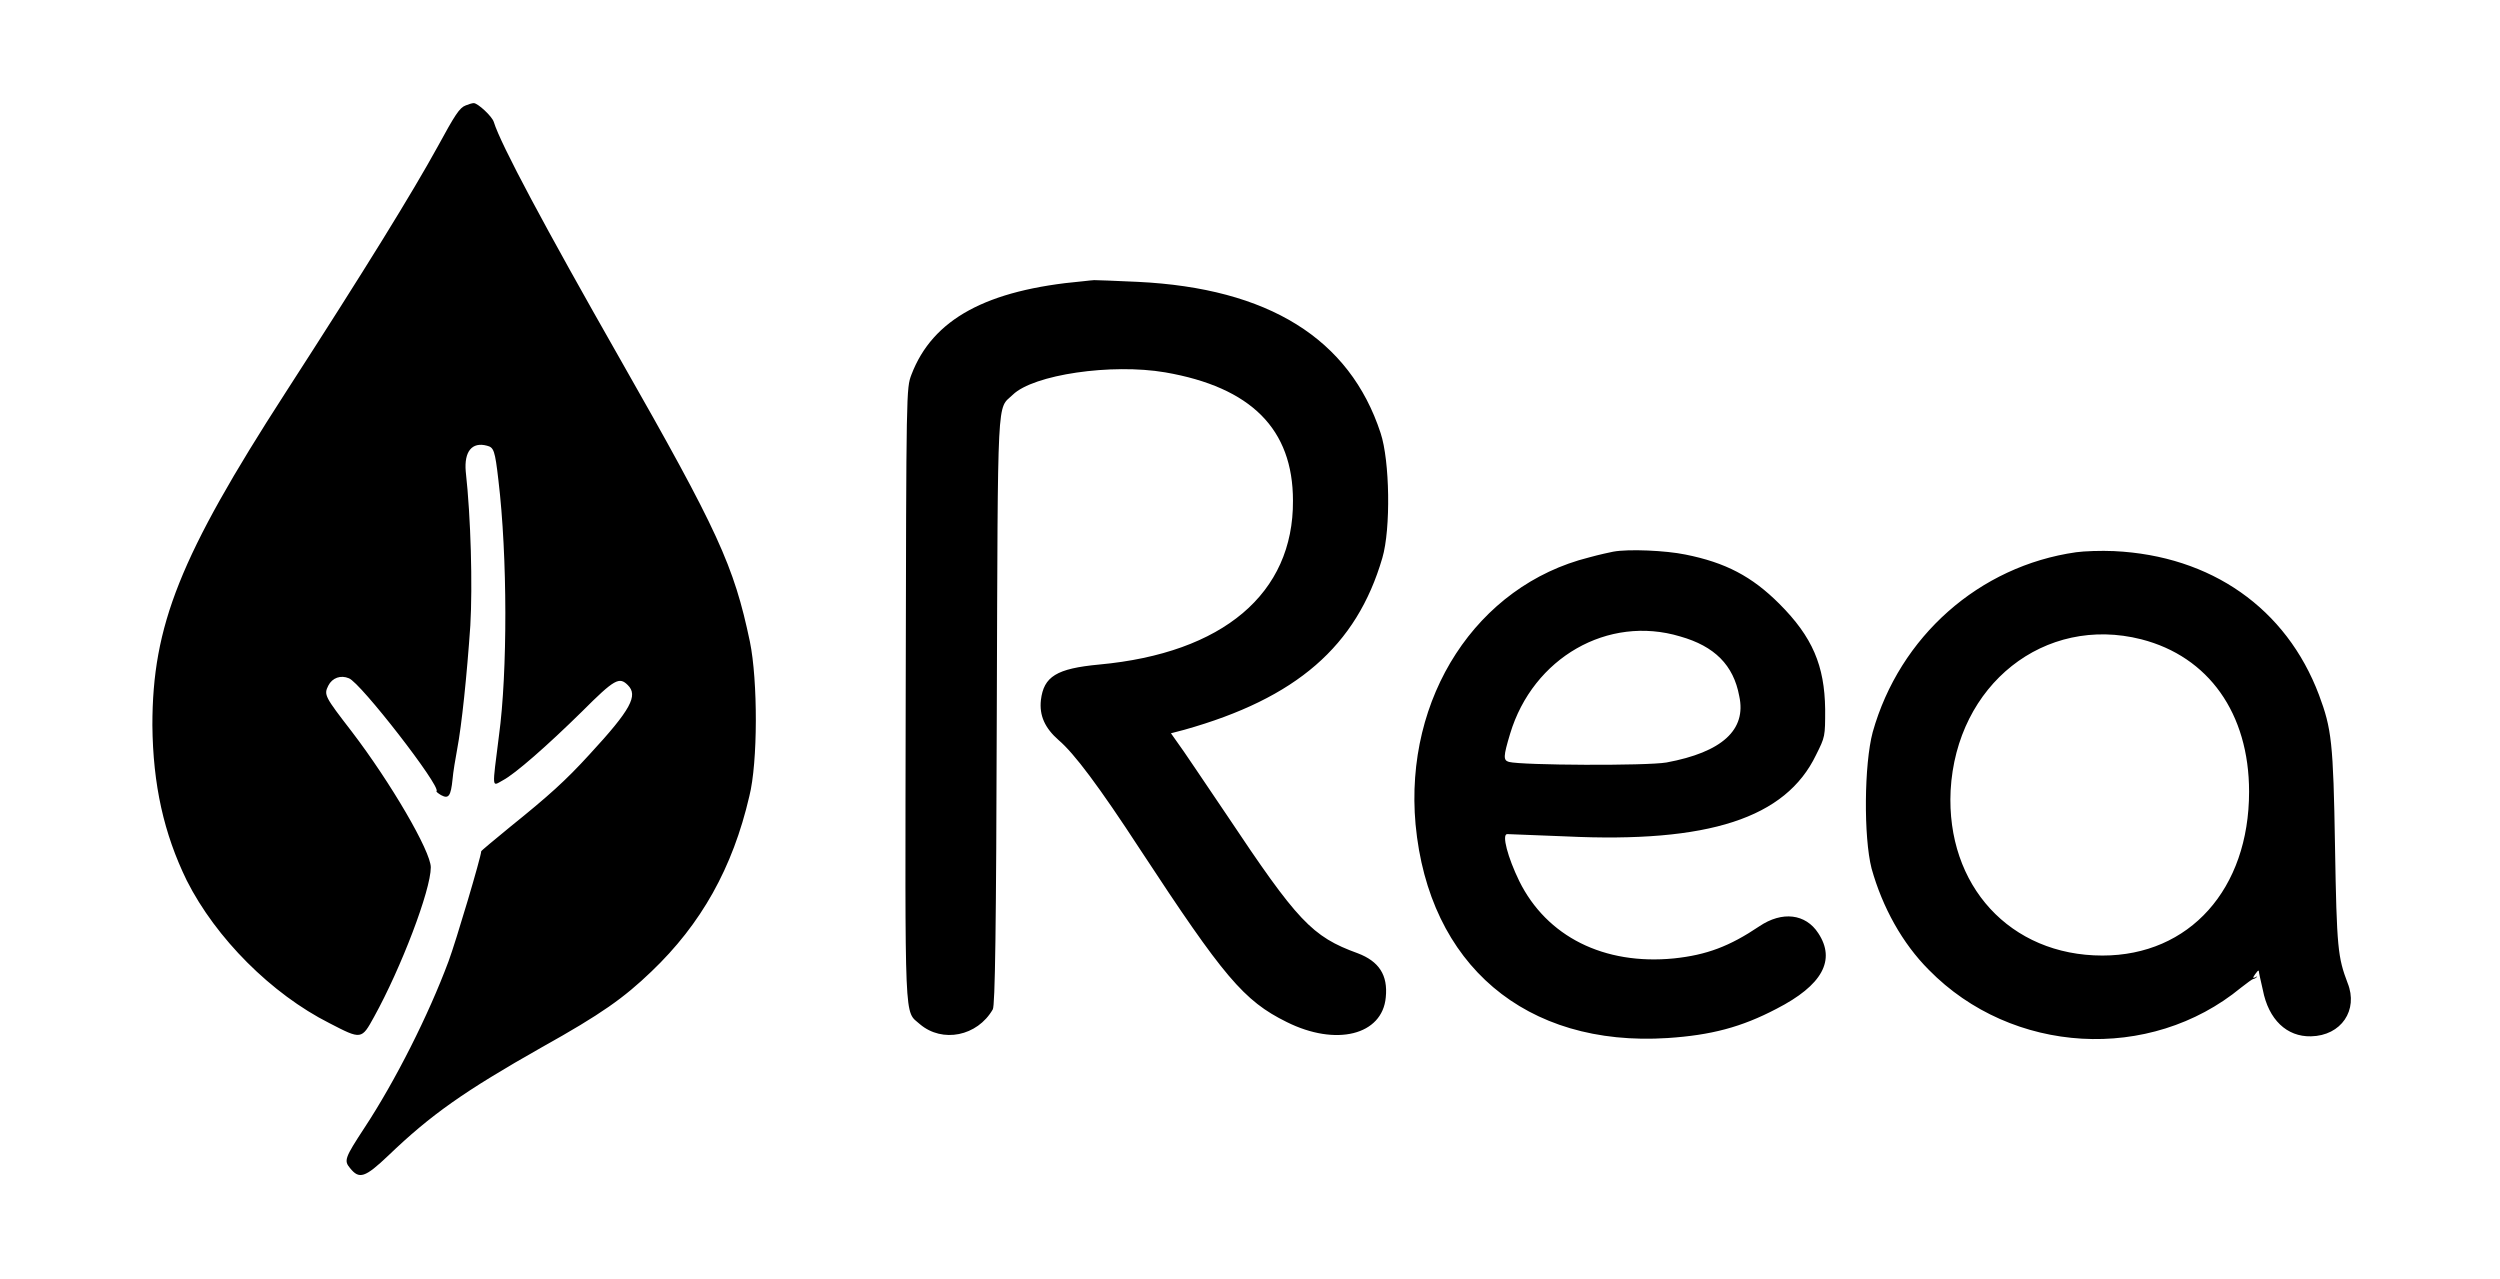
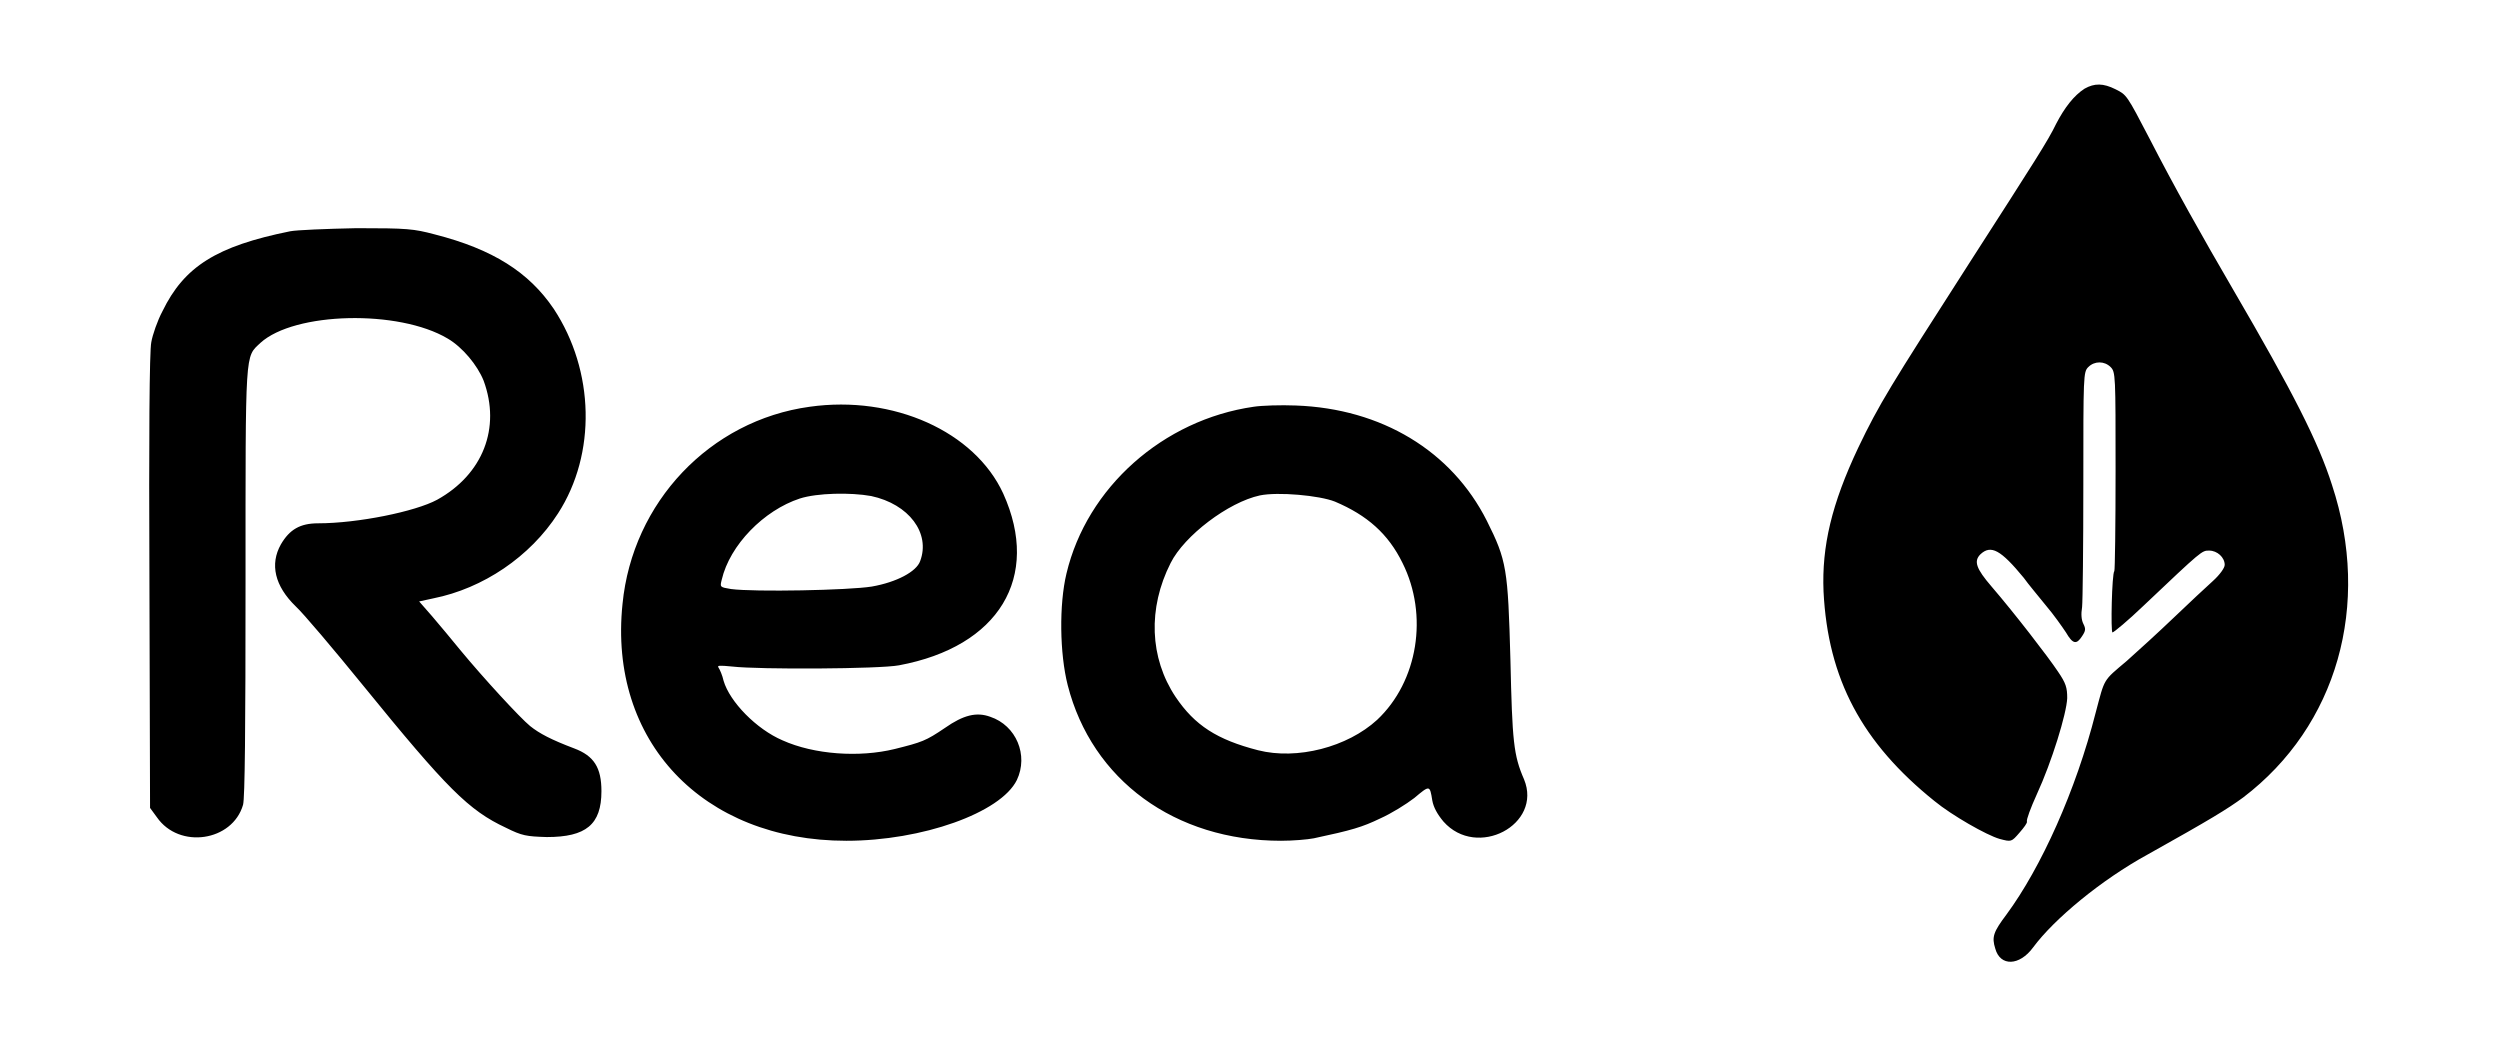
- <svg xmlns="http://www.w3.org/2000/svg" viewBox="0 0 1091 558" fill="currentColor" id="logo-horizontal" class="brand-asset">
-   <g transform="translate(0,558) scale(0.25,-0.25)">
-     <path d="M813 2048 c-11 -4 -19 -17 -49 -72 -44 -80 -124 -210 -266 -430 -184 -285 -232 -406 -232 -580 1 -104 20 -189 60 -271 51 -101 148 -198 249 -249 56 -29 56 -29 78 11 47 85 99 221 99 261 0 28 -70 148 -138 237 -47 61 -49 64 -41 80 7 14 22 19 36 13 20 -7 161 -189 153 -197 -1 -1 3 -4 8 -7 13 -7 17 -2 20 28 1 12 5 36 8 52 8 42 17 129 23 216 4 70 1 188 -8 269 -3 35 11 52 37 45 12 -3 14 -8 20 -60 16 -133 16 -336 1 -446 -12 -96 -13 -89 7 -78 21 11 77 60 138 120 57 57 65 61 80 46 18 -18 6 -42 -67 -121 -42 -46 -71 -72 -138 -126 -28 -23 -51 -42 -51 -43 0 -9 -44 -157 -57 -192 -35 -94 -93 -209 -147 -291 -34 -52 -36 -57 -25 -70 16 -20 26 -17 67 22 74 71 132 112 268 189 104 58 143 86 191 132 87 83 142 181 171 306 15 59 15 202 1 270 -28 133 -55 192 -227 494 -131 230 -208 374 -220 413 -3 10 -28 33 -35 33 -3 0 -9 -2 -14 -4z M1890 1741 c-168 -15 -262 -66 -299 -163 -9 -24 -9 -24 -10 -556 -1 -591 -3 -553 25 -578 39 -33 100 -21 127 26 4 6 6 140 7 520 2 567 0 526 28 553 36 35 172 55 266 39 150 -26 223 -99 223 -224 1 -162 -122 -266 -338 -286 -75 -7 -97 -21 -102 -62 -3 -27 7 -49 31 -70 27 -23 70 -80 143 -192 145 -221 180 -263 255 -300 86 -43 167 -23 173 43 4 39 -12 63 -49 77 -80 29 -105 56 -229 242 -40 59 -78 116 -85 125 l-12 17 23 6 c196 55 301 146 346 300 15 51 13 170 -3 218 -54 165 -196 253 -424 264 -40 2 -74 3 -76 3 -2 0 -11 -1 -20 -2z M2816 1269 c-5 -1 -24 -5 -42 -10 -196 -49 -323 -244 -303 -466 23 -245 192 -389 440 -373 76 5 129 19 190 51 80 41 104 85 73 132 -22 34 -63 39 -103 12 -52 -35 -92 -50 -149 -56 -122 -12 -222 38 -270 135 -20 41 -31 82 -21 82 4 0 50 -2 102 -4 250 -12 384 32 437 142 16 32 16 32 16 80 -1 76 -22 126 -80 184 -48 48 -94 72 -164 86 -34 7 -99 10 -126 5z m117 -148 c60 -17 93 -50 103 -104 13 -59 -30 -98 -127 -116 -35 -6 -252 -5 -275 1 -10 3 -10 9 2 49 40 133 171 208 297 170z M3624 1268 c-169 -24 -308 -147 -355 -314 -15 -56 -16 -183 -2 -238 19 -68 54 -131 100 -177 145 -148 386 -162 545 -31 10 8 20 15 21 15 2 0 5 2 6 3 2 2 1 2 -2 0 -5 -2 -5 -1 0 6 3 4 5 7 6 5 0 -2 3 -16 7 -33 10 -52 42 -82 84 -81 53 1 83 46 64 93 -17 45 -19 60 -22 238 -3 183 -6 206 -28 265 -57 151 -188 243 -358 251 -22 1 -52 0 -66 -2z m114 -152 c117 -30 188 -129 188 -266 0 -170 -104 -286 -256 -286 -161 0 -273 122 -265 288 10 185 164 307 333 264z" />
+ <svg xmlns="http://www.w3.org/2000/svg" viewBox="0 0 1008 422" fill="currentColor" id="logo-horizontal" class="brand-asset">
+   <g transform="translate(0,422) scale(0.25,-0.25)">
+     <path d="M3362 1545 c-17 -11 -32 -30 -46 -57 -13 -27 -33 -58 -141 -226 -127 -198 -144 -225 -178 -296 -43 -91 -59 -159 -56 -232 7 -141 62 -244 179 -338 28 -23 84 -55 105 -61 19 -5 19 -5 32 10 7 8 13 16 12 18 -1 3 6 22 16 44 24 52 48 130 49 155 0 17 -2 24 -15 43 -16 24 -70 94 -107 137 -25 29 -29 41 -18 52 17 16 33 7 70 -38 7 -10 24 -30 36 -45 12 -14 26 -34 32 -43 11 -19 17 -20 26 -6 6 9 6 12 2 20 -3 6 -4 15 -2 27 1 9 2 98 2 198 0 176 0 181 8 189 10 10 26 10 36 0 8 -8 8 -13 8 -167 0 -88 -1 -161 -2 -162 -4 -4 -6 -99 -3 -99 2 0 25 19 50 43 95 90 94 89 106 89 13 0 25 -11 25 -23 0 -5 -8 -16 -19 -26 -10 -9 -39 -36 -63 -59 -24 -23 -58 -54 -76 -70 -39 -33 -35 -27 -50 -83 -32 -126 -88 -250 -144 -326 -21 -28 -24 -36 -18 -55 8 -29 39 -28 61 2 34 46 110 109 185 150 102 57 128 73 154 92 151 115 207 310 143 504 -22 69 -62 148 -160 316 -49 84 -95 166 -134 242 -37 71 -37 71 -55 80 -20 10 -34 10 -50 1z M468 1315 c-119 -24 -171 -57 -206 -129 -8 -15 -16 -38 -18 -50 -3 -14 -4 -154 -3 -387 l1 -364 11 -15 c36 -52 122 -39 139 20 3 11 4 122 4 360 0 379 -1 361 24 385 55 50 223 54 302 7 24 -14 48 -43 58 -68 28 -76 -1 -151 -75 -192 -35 -19 -128 -38 -192 -38 -29 0 -46 -10 -60 -34 -18 -32 -10 -67 24 -100 12 -11 61 -69 109 -128 135 -166 170 -201 230 -229 26 -13 33 -14 66 -15 63 0 88 20 88 74 0 38 -12 57 -44 69 -37 14 -56 24 -71 36 -16 13 -75 77 -113 123 -13 16 -33 40 -45 54 l-21 24 23 5 c80 16 156 67 201 137 62 96 59 230 -7 330 -40 59 -98 96 -192 120 -34 9 -44 10 -126 10 -49 -1 -97 -3 -107 -5z M1306 1032 c-161 -22 -286 -154 -302 -318 -23 -221 129 -382 361 -382 122 0 249 45 275 98 19 40 -1 88 -43 102 -22 8 -43 3 -73 -18 -31 -21 -37 -23 -81 -34 -57 -14 -130 -9 -181 14 -42 18 -85 62 -95 96 -2 9 -6 18 -8 21 -3 4 1 4 22 2 43 -5 238 -4 269 2 161 30 229 142 168 277 -46 100 -177 159 -312 140z m99 -144 c61 -13 96 -60 79 -105 -6 -17 -38 -34 -78 -41 -37 -6 -189 -9 -227 -4 -18 3 -18 3 -15 15 13 56 68 112 126 131 28 9 82 10 115 4z M2022 1032 c-146 -21 -269 -130 -302 -269 -12 -50 -11 -129 2 -180 39 -153 173 -251 344 -251 19 0 43 2 53 4 61 13 78 18 107 32 18 8 42 23 55 33 25 21 25 21 29 -4 2 -11 8 -22 18 -34 54 -61 160 -5 130 68 -17 39 -19 61 -22 193 -4 147 -6 160 -38 224 -57 113 -170 181 -308 186 -24 1 -55 0 -68 -2z m131 -153 c52 -22 86 -52 109 -99 42 -84 25 -191 -41 -253 -48 -44 -129 -65 -192 -49 -66 17 -102 40 -133 86 -42 63 -45 143 -8 216 22 44 93 98 144 109 29 6 96 0 121 -10z" />
  </g>
</svg>
